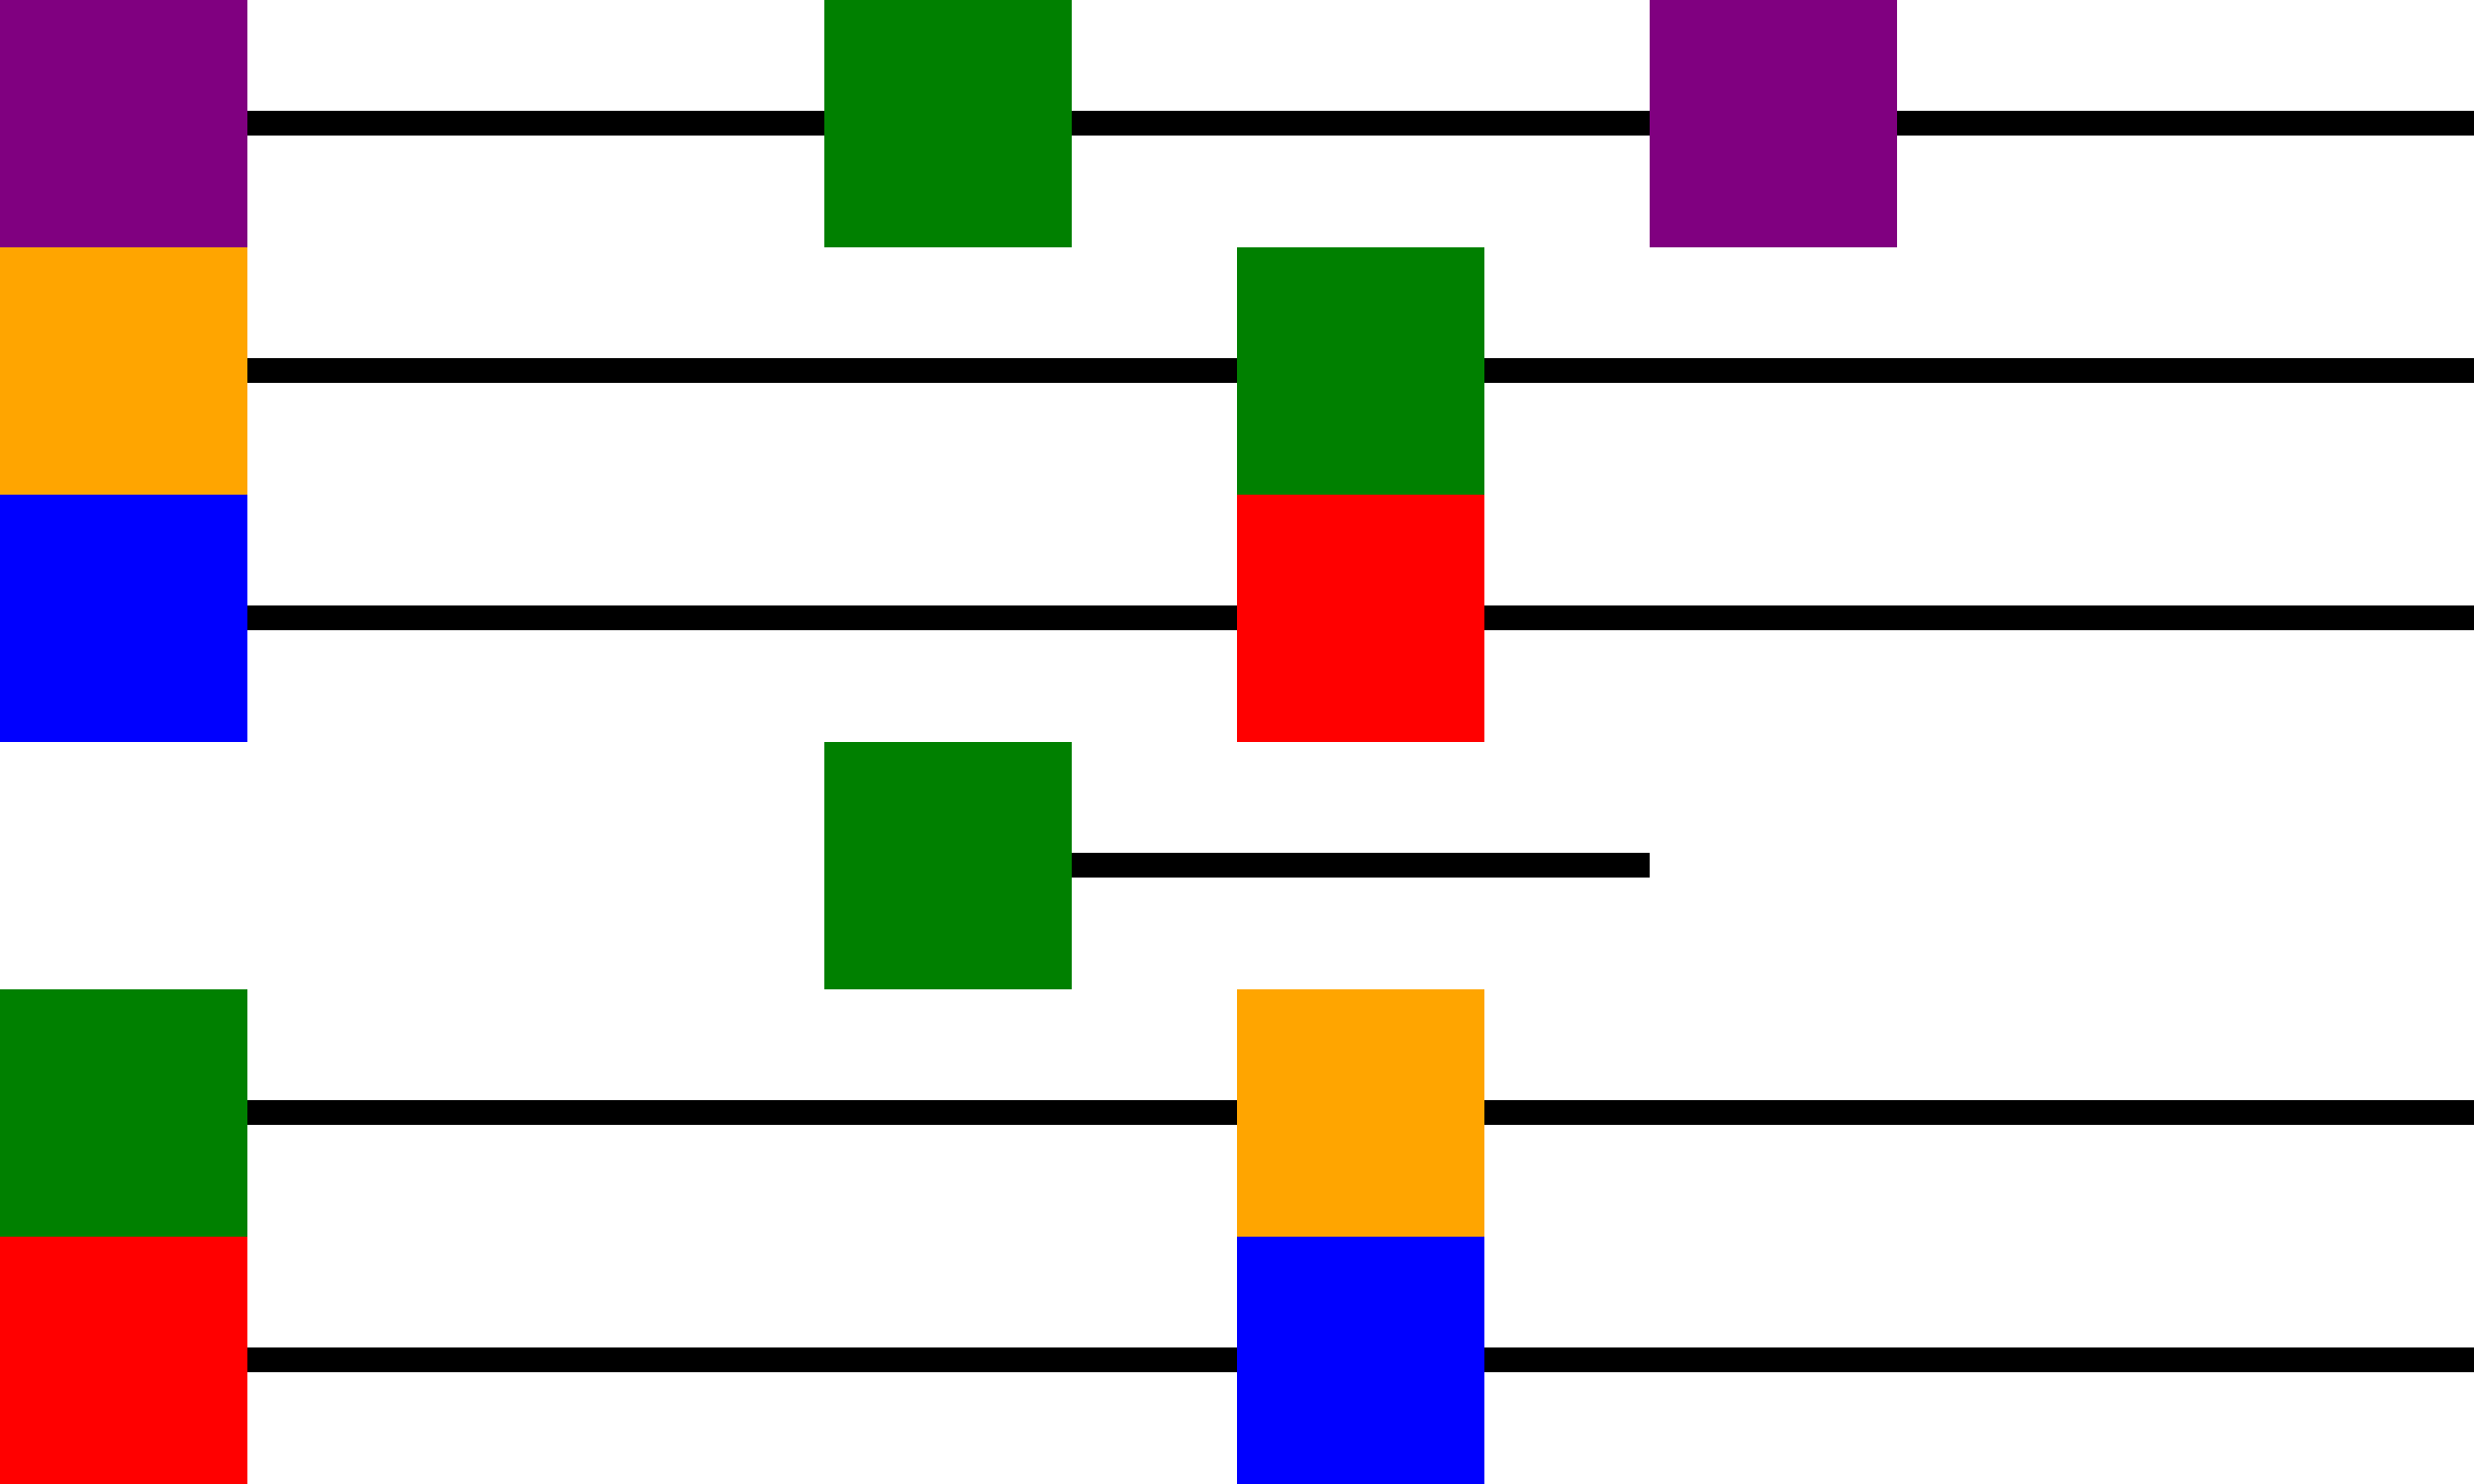
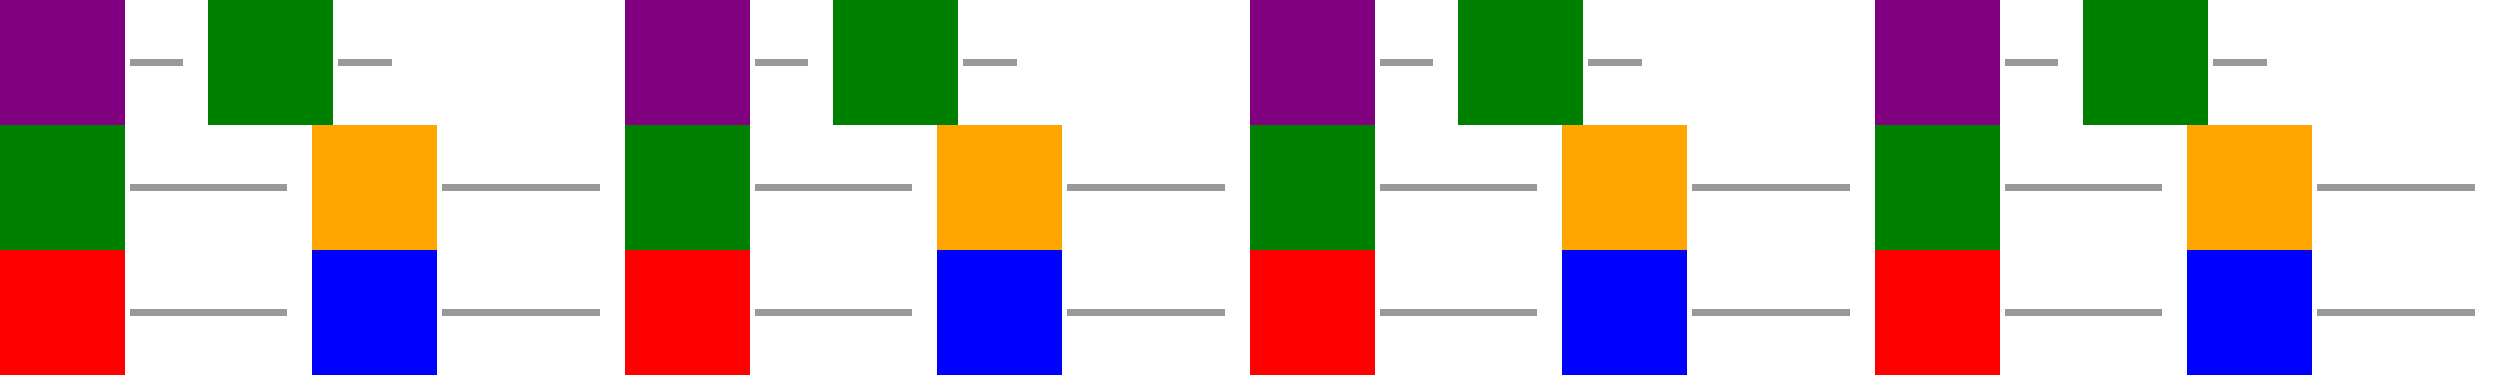
- <svg xmlns="http://www.w3.org/2000/svg" width="600pt" height="360pt" viewBox="0 0 600 360" version="1.1" shape-rendering="crispEdges">
-   <g id="surface253">
-     <path style=" stroke:none;fill-rule:nonzero;fill:rgb(0%,0%,0%);fill-opacity:1;" d="M 0 27 L 200 27 L 200 33 L 0 33 Z M 0 27 " />
-     <path style=" stroke:none;fill-rule:nonzero;fill:rgb(50.196%,0%,50.196%);fill-opacity:1;" d="M 0 0 L 60 0 L 60 60 L 0 60 Z M 0 0 " />
-     <path style=" stroke:none;fill-rule:nonzero;fill:rgb(0%,0%,0%);fill-opacity:1;" d="M 400 27 L 600 27 L 600 33 L 400 33 Z M 400 27 " />
-     <path style=" stroke:none;fill-rule:nonzero;fill:rgb(50.196%,0%,50.196%);fill-opacity:1;" d="M 400 0 L 460 0 L 460 60 L 400 60 Z M 400 0 " />
-     <path style=" stroke:none;fill-rule:nonzero;fill:rgb(0%,0%,0%);fill-opacity:1;" d="M 200 27 L 400 27 L 400 33 L 200 33 Z M 200 27 " />
-     <path style=" stroke:none;fill-rule:nonzero;fill:rgb(0%,50.196%,0%);fill-opacity:1;" d="M 200 0 L 260 0 L 260 60 L 200 60 Z M 200 0 " />
-     <path style=" stroke:none;fill-rule:nonzero;fill:rgb(0%,0%,0%);fill-opacity:1;" d="M 300 87 L 600 87 L 600 93 L 300 93 Z M 300 87 " />
-     <path style=" stroke:none;fill-rule:nonzero;fill:rgb(0%,50.196%,0%);fill-opacity:1;" d="M 300 60 L 360 60 L 360 120 L 300 120 Z M 300 60 " />
-     <path style=" stroke:none;fill-rule:nonzero;fill:rgb(0%,0%,0%);fill-opacity:1;" d="M 0 87 L 300 87 L 300 93 L 0 93 Z M 0 87 " />
-     <path style=" stroke:none;fill-rule:nonzero;fill:rgb(100%,64.706%,0%);fill-opacity:1;" d="M 0 60 L 60 60 L 60 120 L 0 120 Z M 0 60 " />
-     <path style=" stroke:none;fill-rule:nonzero;fill:rgb(0%,0%,0%);fill-opacity:1;" d="M 300 147 L 600 147 L 600 153 L 300 153 Z M 300 147 " />
-     <path style=" stroke:none;fill-rule:nonzero;fill:rgb(100%,0%,0%);fill-opacity:1;" d="M 300 120 L 360 120 L 360 180 L 300 180 Z M 300 120 " />
-     <path style=" stroke:none;fill-rule:nonzero;fill:rgb(0%,0%,0%);fill-opacity:1;" d="M 0 147 L 300 147 L 300 153 L 0 153 Z M 0 147 " />
-     <path style=" stroke:none;fill-rule:nonzero;fill:rgb(0%,0%,100%);fill-opacity:1;" d="M 0 120 L 60 120 L 60 180 L 0 180 Z M 0 120 " />
-     <path style=" stroke:none;fill-rule:nonzero;fill:rgb(0%,0%,0%);fill-opacity:1;" d="M 200 207 L 400 207 L 400 213 L 200 213 Z M 200 207 " />
-     <path style=" stroke:none;fill-rule:nonzero;fill:rgb(0%,50.196%,0%);fill-opacity:1;" d="M 200 180 L 260 180 L 260 240 L 200 240 Z M 200 180 " />
-     <path style=" stroke:none;fill-rule:nonzero;fill:rgb(0%,0%,0%);fill-opacity:1;" d="M 0 267 L 300 267 L 300 273 L 0 273 Z M 0 267 " />
-     <path style=" stroke:none;fill-rule:nonzero;fill:rgb(0%,50.196%,0%);fill-opacity:1;" d="M 0 240 L 60 240 L 60 300 L 0 300 Z M 0 240 " />
-     <path style=" stroke:none;fill-rule:nonzero;fill:rgb(0%,0%,0%);fill-opacity:1;" d="M 300 267 L 600 267 L 600 273 L 300 273 Z M 300 267 " />
-     <path style=" stroke:none;fill-rule:nonzero;fill:rgb(100%,64.706%,0%);fill-opacity:1;" d="M 300 240 L 360 240 L 360 300 L 300 300 Z M 300 240 " />
-     <path style=" stroke:none;fill-rule:nonzero;fill:rgb(0%,0%,0%);fill-opacity:1;" d="M 0 327 L 300 327 L 300 333 L 0 333 Z M 0 327 " />
-     <path style=" stroke:none;fill-rule:nonzero;fill:rgb(100%,0%,0%);fill-opacity:1;" d="M 0 300 L 60 300 L 60 360 L 0 360 Z M 0 300 " />
-     <path style=" stroke:none;fill-rule:nonzero;fill:rgb(0%,0%,0%);fill-opacity:1;" d="M 300 327 L 600 327 L 600 333 L 300 333 Z M 300 327 " />
-     <path style=" stroke:none;fill-rule:nonzero;fill:rgb(0%,0%,100%);fill-opacity:1;" d="M 300 300 L 360 300 L 360 360 L 300 360 Z M 300 300 " />
+ <svg xmlns="http://www.w3.org/2000/svg" width="600pt" height="90pt" viewBox="0 0 600 90" version="1.1" shape-rendering="crispEdges">
+   <g id="surface353">
+     <path style=" stroke:none;fill-rule:nonzero;fill:rgb(60%,60%,60%);fill-opacity:1;" d="M 31.199 14.25 L 44 14.25 L 44 15.75 L 31.199 15.75 Z M 31.199 14.25 " />
+     <path style=" stroke:none;fill-rule:nonzero;fill:rgb(50.196%,0%,50.196%);fill-opacity:1;" d="M 0 0 L 30 0 L 30 30 L 0 30 Z M 0 0 " />
+     <path style=" stroke:none;fill-rule:nonzero;fill:rgb(60%,60%,60%);fill-opacity:1;" d="M 81.199 14.25 L 94 14.25 L 94 15.75 L 81.199 15.75 Z M 81.199 14.25 " />
+     <path style=" stroke:none;fill-rule:nonzero;fill:rgb(0%,50.196%,0%);fill-opacity:1;" d="M 50 0 L 80 0 L 80 30 L 50 30 Z M 50 0 " />
+     <path style=" stroke:none;fill-rule:nonzero;fill:rgb(60%,60%,60%);fill-opacity:1;" d="M 181.199 14.25 L 194 14.25 L 194 15.75 L 181.199 15.75 Z M 181.199 14.25 " />
+     <path style=" stroke:none;fill-rule:nonzero;fill:rgb(50.196%,0%,50.196%);fill-opacity:1;" d="M 150 0 L 180 0 L 180 30 L 150 30 Z M 150 0 " />
+     <path style=" stroke:none;fill-rule:nonzero;fill:rgb(60%,60%,60%);fill-opacity:1;" d="M 231.199 14.25 L 244 14.25 L 244 15.75 L 231.199 15.75 Z M 231.199 14.25 " />
+     <path style=" stroke:none;fill-rule:nonzero;fill:rgb(0%,50.196%,0%);fill-opacity:1;" d="M 200 0 L 230 0 L 230 30 L 200 30 Z M 200 0 " />
+     <path style=" stroke:none;fill-rule:nonzero;fill:rgb(60%,60%,60%);fill-opacity:1;" d="M 331.199 14.25 L 344 14.25 L 344 15.75 L 331.199 15.75 Z M 331.199 14.25 " />
+     <path style=" stroke:none;fill-rule:nonzero;fill:rgb(50.196%,0%,50.196%);fill-opacity:1;" d="M 300 0 L 330 0 L 330 30 L 300 30 Z M 300 0 " />
+     <path style=" stroke:none;fill-rule:nonzero;fill:rgb(60%,60%,60%);fill-opacity:1;" d="M 381.199 14.25 L 394 14.25 L 394 15.75 L 381.199 15.75 Z M 381.199 14.25 " />
+     <path style=" stroke:none;fill-rule:nonzero;fill:rgb(0%,50.196%,0%);fill-opacity:1;" d="M 350 0 L 380 0 L 380 30 L 350 30 Z M 350 0 " />
+     <path style=" stroke:none;fill-rule:nonzero;fill:rgb(60%,60%,60%);fill-opacity:1;" d="M 481.199 14.25 L 494 14.25 L 494 15.75 L 481.199 15.75 Z M 481.199 14.25 " />
+     <path style=" stroke:none;fill-rule:nonzero;fill:rgb(50.196%,0%,50.196%);fill-opacity:1;" d="M 450 0 L 480 0 L 480 30 L 450 30 Z M 450 0 " />
+     <path style=" stroke:none;fill-rule:nonzero;fill:rgb(60%,60%,60%);fill-opacity:1;" d="M 531.199 14.25 L 544 14.25 L 544 15.75 L 531.199 15.75 Z M 531.199 14.25 " />
+     <path style=" stroke:none;fill-rule:nonzero;fill:rgb(0%,50.196%,0%);fill-opacity:1;" d="M 500 0 L 530 0 L 530 30 L 500 30 Z M 500 0 " />
+     <path style=" stroke:none;fill-rule:nonzero;fill:rgb(60%,60%,60%);fill-opacity:1;" d="M 31.199 44.25 L 69 44.25 L 69 45.75 L 31.199 45.75 Z M 31.199 44.25 " />
+     <path style=" stroke:none;fill-rule:nonzero;fill:rgb(0%,50.196%,0%);fill-opacity:1;" d="M 0 30 L 30 30 L 30 60 L 0 60 Z M 0 30 " />
+     <path style=" stroke:none;fill-rule:nonzero;fill:rgb(60%,60%,60%);fill-opacity:1;" d="M 106.199 44.25 L 144 44.25 L 144 45.75 L 106.199 45.75 Z M 106.199 44.25 " />
+     <path style=" stroke:none;fill-rule:nonzero;fill:rgb(100%,64.706%,0%);fill-opacity:1;" d="M 75 30 L 105 30 L 105 60 L 75 60 Z M 75 30 " />
+     <path style=" stroke:none;fill-rule:nonzero;fill:rgb(60%,60%,60%);fill-opacity:1;" d="M 181.199 44.25 L 219 44.25 L 219 45.75 L 181.199 45.75 Z M 181.199 44.25 " />
+     <path style=" stroke:none;fill-rule:nonzero;fill:rgb(0%,50.196%,0%);fill-opacity:1;" d="M 150 30 L 180 30 L 180 60 L 150 60 Z M 150 30 " />
+     <path style=" stroke:none;fill-rule:nonzero;fill:rgb(60%,60%,60%);fill-opacity:1;" d="M 256.199 44.25 L 294 44.25 L 294 45.75 L 256.199 45.75 Z M 256.199 44.25 " />
+     <path style=" stroke:none;fill-rule:nonzero;fill:rgb(100%,64.706%,0%);fill-opacity:1;" d="M 225 30 L 255 30 L 255 60 L 225 60 Z M 225 30 " />
+     <path style=" stroke:none;fill-rule:nonzero;fill:rgb(60%,60%,60%);fill-opacity:1;" d="M 331.199 44.25 L 369 44.25 L 369 45.75 L 331.199 45.75 Z M 331.199 44.25 " />
+     <path style=" stroke:none;fill-rule:nonzero;fill:rgb(0%,50.196%,0%);fill-opacity:1;" d="M 300 30 L 330 30 L 330 60 L 300 60 Z M 300 30 " />
+     <path style=" stroke:none;fill-rule:nonzero;fill:rgb(60%,60%,60%);fill-opacity:1;" d="M 406.199 44.25 L 444 44.25 L 444 45.75 L 406.199 45.75 Z M 406.199 44.25 " />
+     <path style=" stroke:none;fill-rule:nonzero;fill:rgb(100%,64.706%,0%);fill-opacity:1;" d="M 375 30 L 405 30 L 405 60 L 375 60 Z M 375 30 " />
+     <path style=" stroke:none;fill-rule:nonzero;fill:rgb(60%,60%,60%);fill-opacity:1;" d="M 481.199 44.25 L 519 44.25 L 519 45.75 L 481.199 45.75 Z M 481.199 44.25 " />
+     <path style=" stroke:none;fill-rule:nonzero;fill:rgb(0%,50.196%,0%);fill-opacity:1;" d="M 450 30 L 480 30 L 480 60 L 450 60 Z M 450 30 " />
+     <path style=" stroke:none;fill-rule:nonzero;fill:rgb(60%,60%,60%);fill-opacity:1;" d="M 556.199 44.25 L 594 44.25 L 594 45.75 L 556.199 45.75 Z M 556.199 44.25 " />
+     <path style=" stroke:none;fill-rule:nonzero;fill:rgb(100%,64.706%,0%);fill-opacity:1;" d="M 525 30 L 555 30 L 555 60 L 525 60 Z M 525 30 " />
+     <path style=" stroke:none;fill-rule:nonzero;fill:rgb(60%,60%,60%);fill-opacity:1;" d="M 31.199 74.25 L 69 74.25 L 69 75.75 L 31.199 75.75 Z M 31.199 74.25 " />
+     <path style=" stroke:none;fill-rule:nonzero;fill:rgb(100%,0%,0%);fill-opacity:1;" d="M 0 60 L 30 60 L 30 90 L 0 90 Z M 0 60 " />
+     <path style=" stroke:none;fill-rule:nonzero;fill:rgb(60%,60%,60%);fill-opacity:1;" d="M 106.199 74.25 L 144 74.25 L 144 75.75 L 106.199 75.75 Z M 106.199 74.25 " />
+     <path style=" stroke:none;fill-rule:nonzero;fill:rgb(0%,0%,100%);fill-opacity:1;" d="M 75 60 L 105 60 L 105 90 L 75 90 Z M 75 60 " />
+     <path style=" stroke:none;fill-rule:nonzero;fill:rgb(60%,60%,60%);fill-opacity:1;" d="M 181.199 74.25 L 219 74.25 L 219 75.75 L 181.199 75.75 Z M 181.199 74.25 " />
+     <path style=" stroke:none;fill-rule:nonzero;fill:rgb(100%,0%,0%);fill-opacity:1;" d="M 150 60 L 180 60 L 180 90 L 150 90 Z M 150 60 " />
+     <path style=" stroke:none;fill-rule:nonzero;fill:rgb(60%,60%,60%);fill-opacity:1;" d="M 256.199 74.25 L 294 74.25 L 294 75.75 L 256.199 75.75 Z M 256.199 74.25 " />
+     <path style=" stroke:none;fill-rule:nonzero;fill:rgb(0%,0%,100%);fill-opacity:1;" d="M 225 60 L 255 60 L 255 90 L 225 90 Z M 225 60 " />
+     <path style=" stroke:none;fill-rule:nonzero;fill:rgb(60%,60%,60%);fill-opacity:1;" d="M 331.199 74.25 L 369 74.25 L 369 75.75 L 331.199 75.75 Z M 331.199 74.25 " />
+     <path style=" stroke:none;fill-rule:nonzero;fill:rgb(100%,0%,0%);fill-opacity:1;" d="M 300 60 L 330 60 L 330 90 L 300 90 Z M 300 60 " />
+     <path style=" stroke:none;fill-rule:nonzero;fill:rgb(60%,60%,60%);fill-opacity:1;" d="M 406.199 74.25 L 444 74.25 L 444 75.75 L 406.199 75.75 Z M 406.199 74.25 " />
+     <path style=" stroke:none;fill-rule:nonzero;fill:rgb(0%,0%,100%);fill-opacity:1;" d="M 375 60 L 405 60 L 405 90 L 375 90 Z M 375 60 " />
+     <path style=" stroke:none;fill-rule:nonzero;fill:rgb(60%,60%,60%);fill-opacity:1;" d="M 481.199 74.25 L 519 74.25 L 519 75.75 L 481.199 75.75 Z M 481.199 74.25 " />
+     <path style=" stroke:none;fill-rule:nonzero;fill:rgb(100%,0%,0%);fill-opacity:1;" d="M 450 60 L 480 60 L 480 90 L 450 90 Z M 450 60 " />
+     <path style=" stroke:none;fill-rule:nonzero;fill:rgb(60%,60%,60%);fill-opacity:1;" d="M 556.199 74.25 L 594 74.25 L 594 75.75 L 556.199 75.75 Z M 556.199 74.25 " />
+     <path style=" stroke:none;fill-rule:nonzero;fill:rgb(0%,0%,100%);fill-opacity:1;" d="M 525 60 L 555 60 L 555 90 L 525 90 Z M 525 60 " />
  </g>
</svg>
